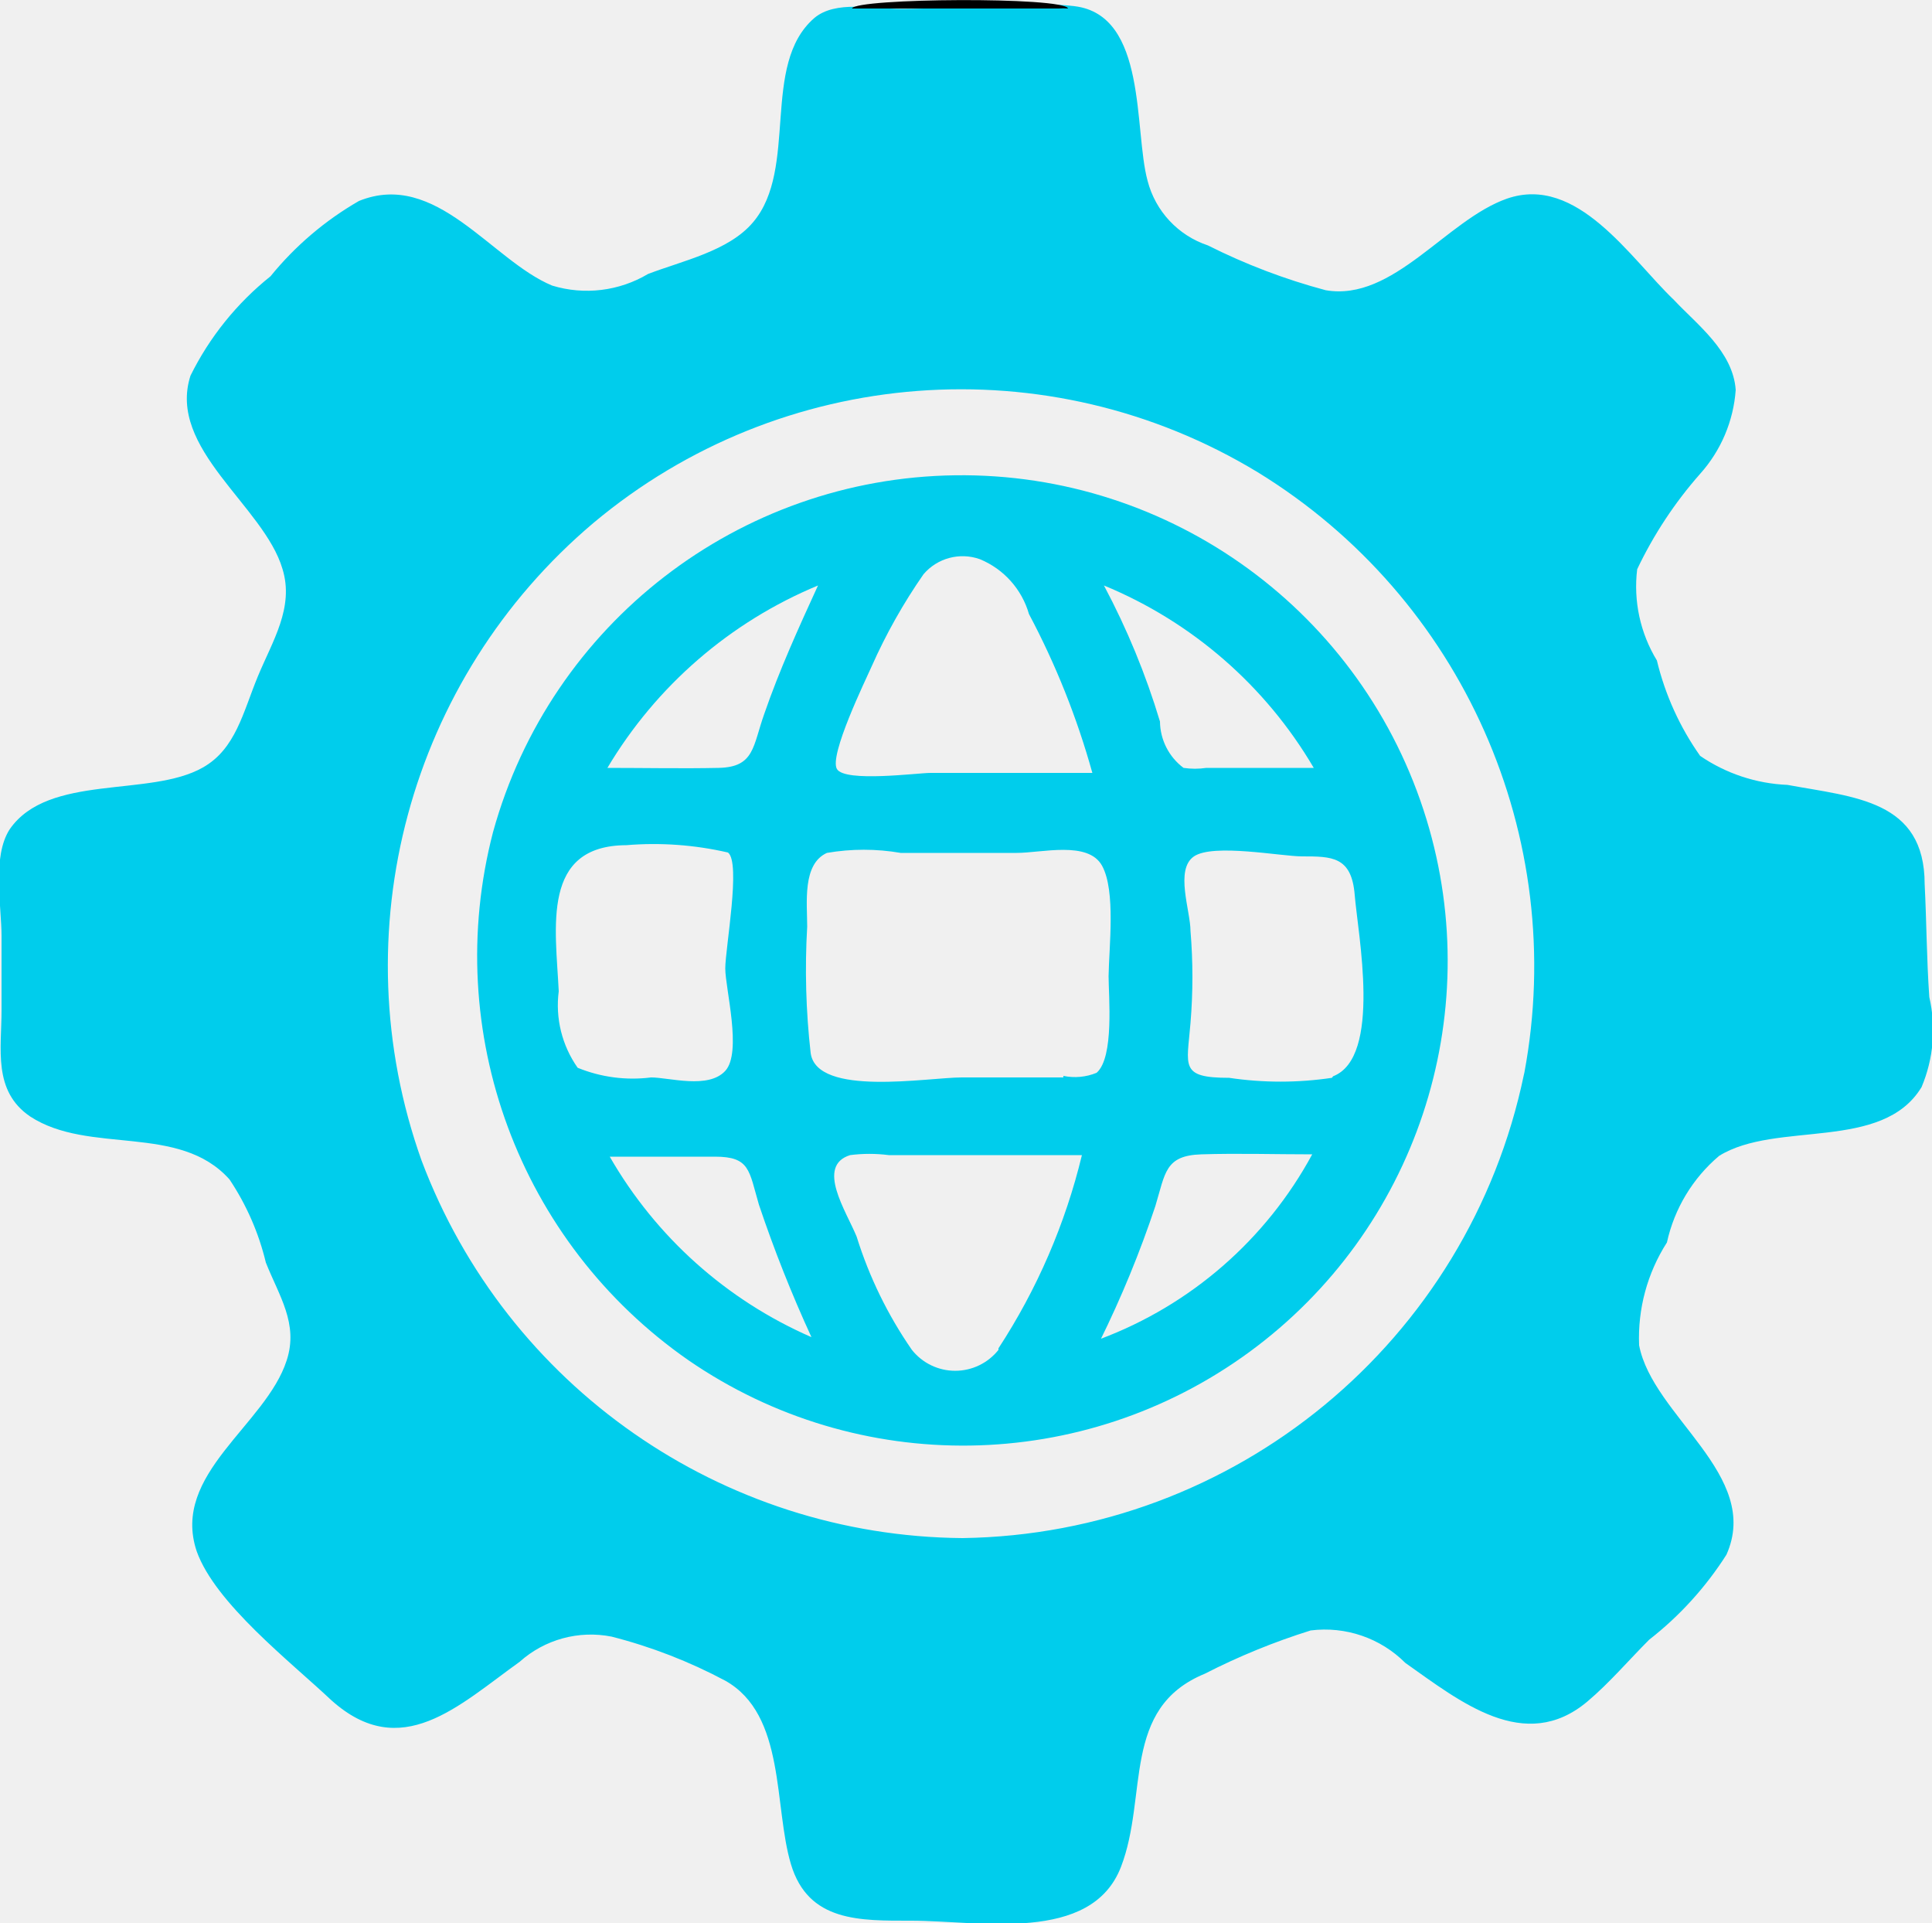
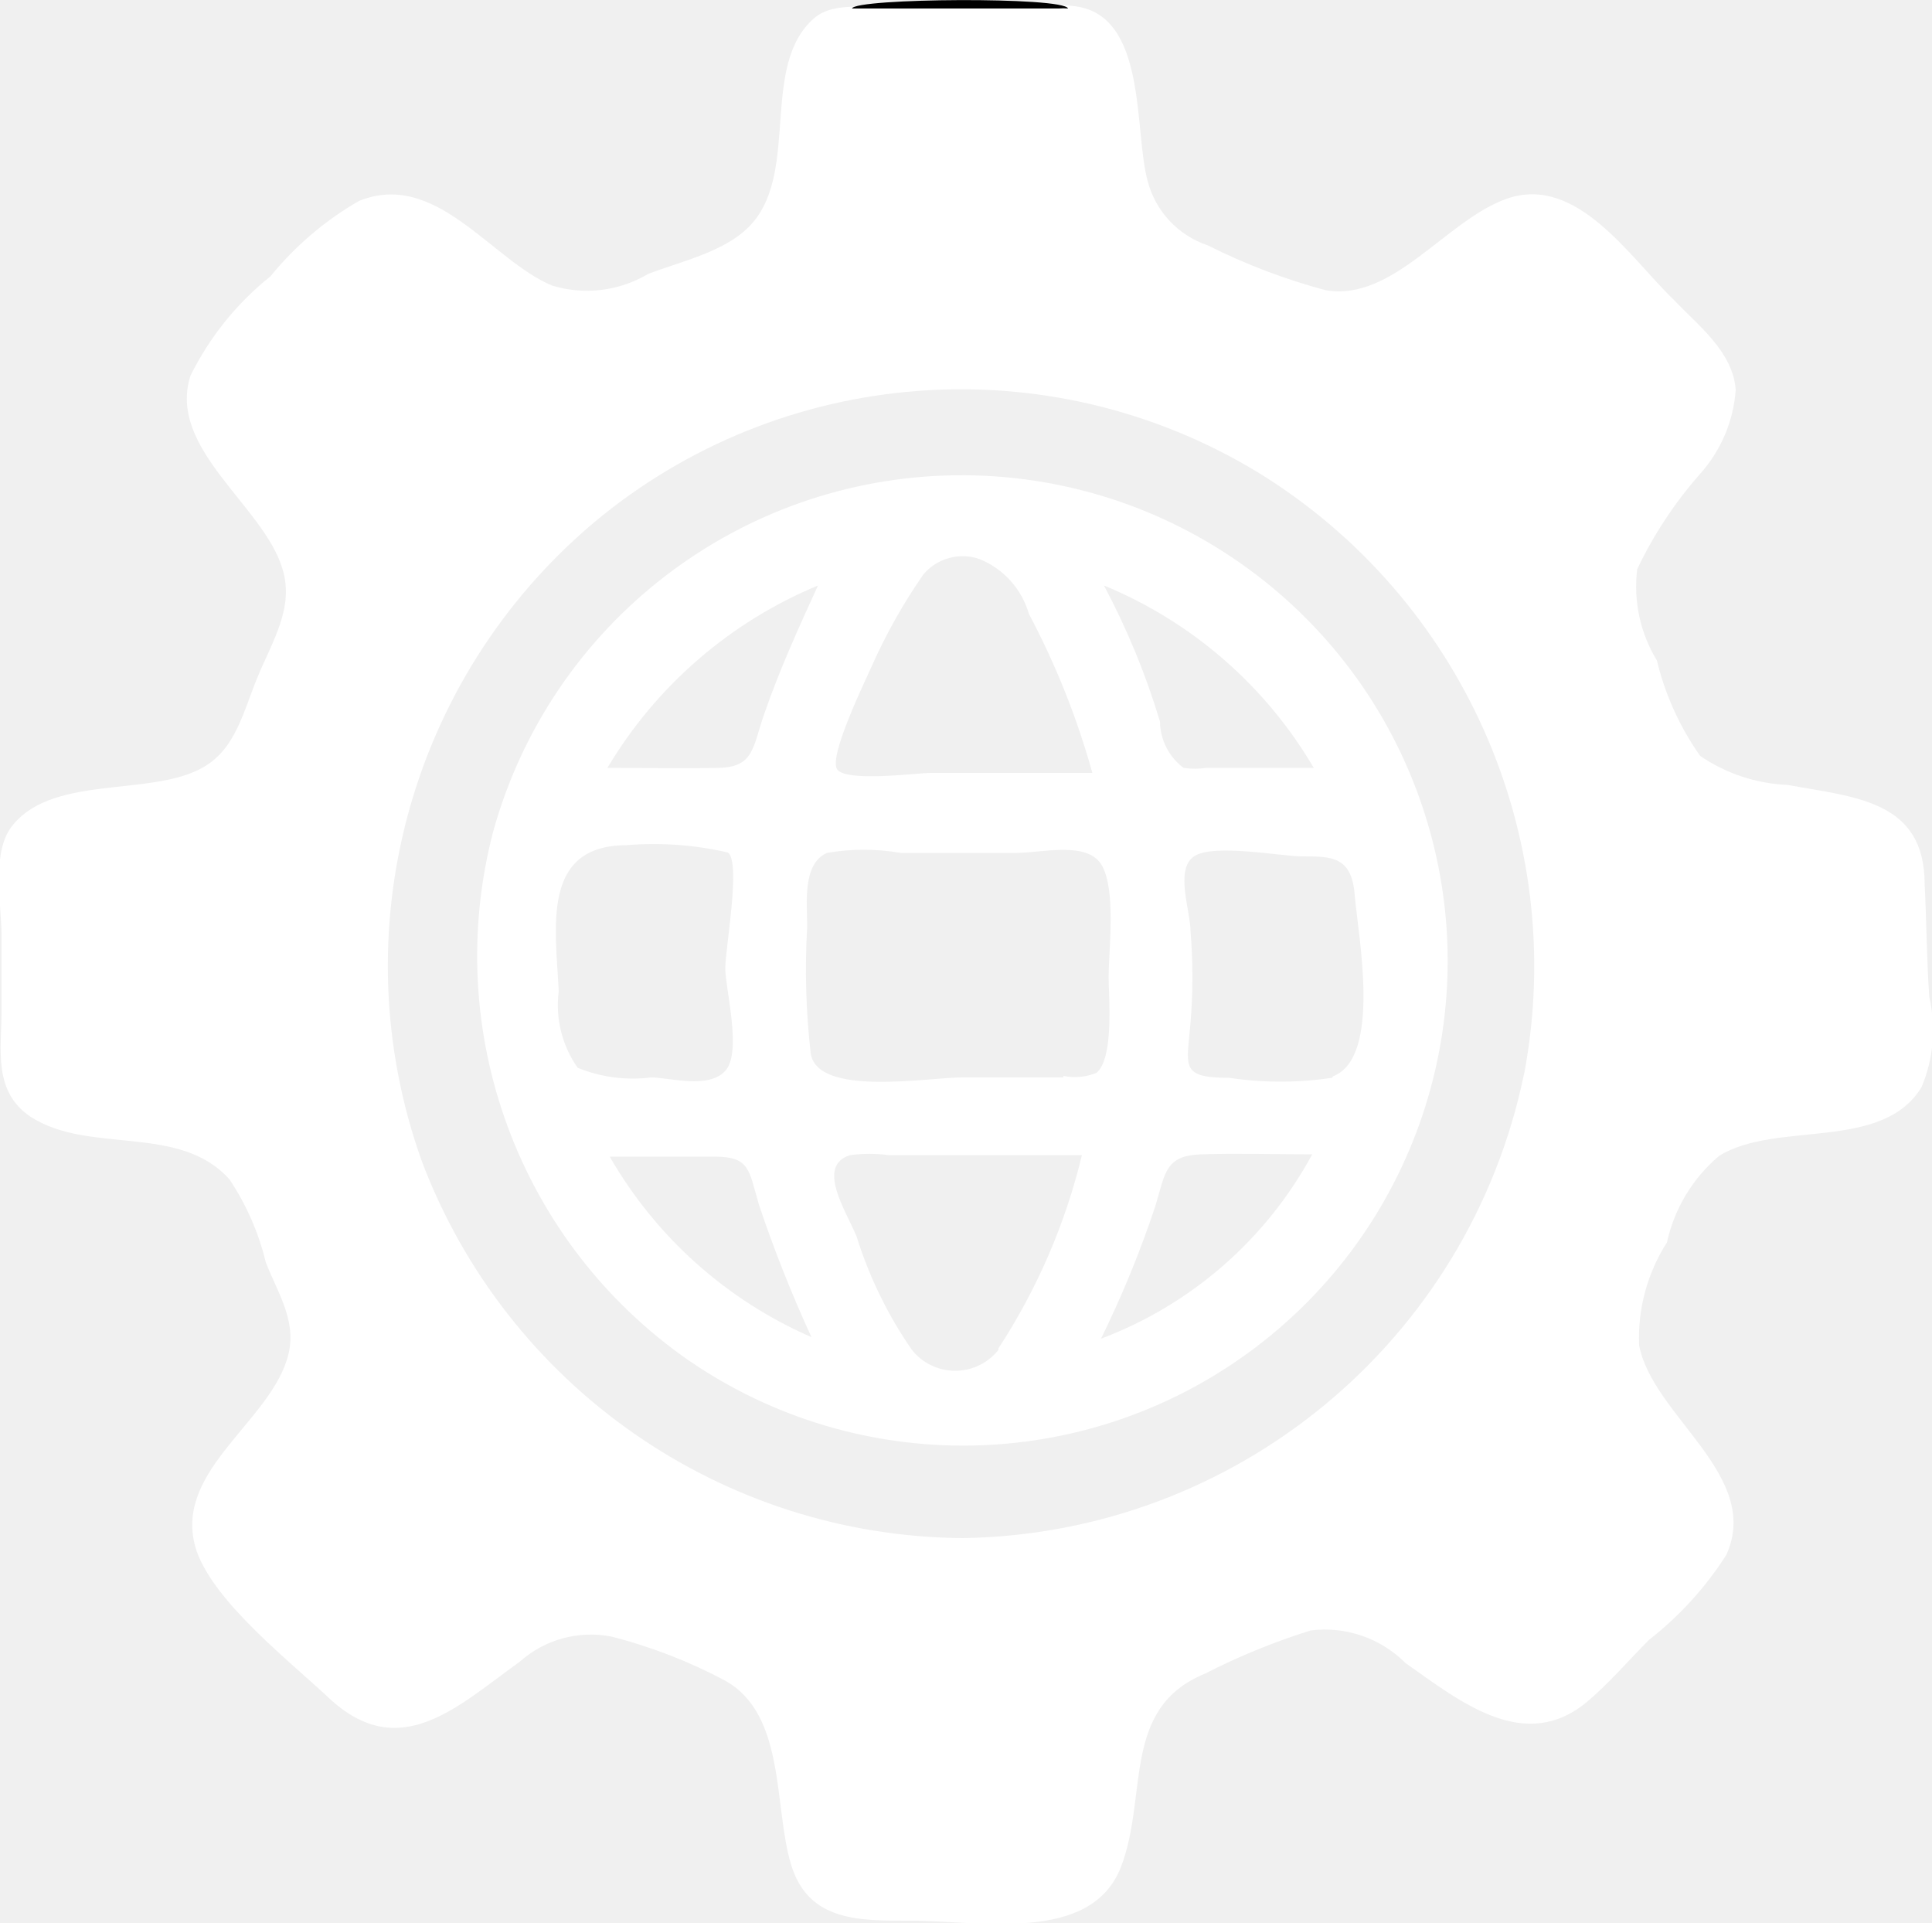
<svg xmlns="http://www.w3.org/2000/svg" viewBox="0 0 50 49.76">
  <defs>
-     <style>.a{fill:#00cdec;}.b{fill:#00cdec;}</style>
+     <style>.a{fill:#ffffff;}.b{fill:#ffffff;}</style>
  </defs>
  <path class="a" d="M49.93,25.8c-0.07-1-.07-1.94-0.12-2.92,0-2.18-1.82-2.25-3.55-2.57A4.32,4.32,0,0,1,44,19.56a7.19,7.19,0,0,1-1.12-2.47,3.68,3.68,0,0,1-.51-2.36A10.64,10.64,0,0,1,44,12.26a3.64,3.64,0,0,0,.92-2.17c-0.07-1-1-1.69-1.6-2.33C42.19,6.68,40.82,4.51,39,5.14c-1.57.55-2.94,2.67-4.69,2.37a15.94,15.94,0,0,1-3.05-1.16,2.39,2.39,0,0,1-1.56-1.67c-0.36-1.31,0-4.29-1.89-4.52-1.2-.15-3.08.07-4.48,0.07-0.74,0-1.71-.23-2.26.24-1.39,1.21-.4,3.89-1.58,5.28-0.63.75-1.84,1-2.72,1.34a3.09,3.09,0,0,1-2.48.3c-1.57-.65-3-3-5-2.19A8.26,8.26,0,0,0,7,7.15,7.61,7.61,0,0,0,4.93,9.72c-0.61,1.89,1.9,3.37,2.38,5,0.31,1-.26,1.87-0.64,2.79S6.1,19.38,5.25,19.86c-1.37.78-4,.15-5,1.6-0.46.71-.21,2-0.21,2.76v1.92c0,1-.23,2.09.74,2.75,1.53,1,3.86.17,5.16,1.63a6.66,6.66,0,0,1,.94,2.15c0.34,0.86.85,1.58,0.54,2.53-0.54,1.68-3,2.94-2.33,4.94C5.57,41.49,7.52,43,8.58,44c1.8,1.61,3.28.14,4.87-1a2.76,2.76,0,0,1,2.38-.65,13.19,13.19,0,0,1,2.94,1.14c1.57,0.88,1.25,3.25,1.7,4.75s1.79,1.46,3.12,1.46c1.75,0,4.65.6,5.42-1.39,0.71-1.84,0-4.11,2.17-5a17.41,17.41,0,0,1,2.74-1.12,2.94,2.94,0,0,1,2.45.84c1.42,1,3.09,2.36,4.71,1,0.57-.48,1.07-1.07,1.6-1.6a8.74,8.74,0,0,0,2-2.2c0.92-2.06-1.91-3.58-2.26-5.42a4.58,4.58,0,0,1,.72-2.66,4.08,4.08,0,0,1,1.35-2.24c1.48-.92,4.22-0.1,5.24-1.78A3.8,3.8,0,0,0,49.93,25.8Zm-10.49,2a15.06,15.06,0,0,1-14.53,12,15.09,15.09,0,0,1-14-9.77,15,15,0,0,1,4.45-16.5,14.81,14.81,0,0,1,17.19-1.31A15,15,0,0,1,39.45,27.76Z" />
  <path d="M27.4,0.22a1.45,1.45,0,0,1,.24,0c-0.1-.31-5.51-0.27-5.59,0H27.4Z" />
  <path class="b" d="M36.92,21.21a12.58,12.58,0,0,0-24.16.32A12.74,12.74,0,0,0,17.82,35.2,12.54,12.54,0,0,0,36.92,21.21ZM34,19.87H31.22a2,2,0,0,1-.59,0,1.52,1.52,0,0,1-.61-1.2,19.32,19.32,0,0,0-1.45-3.52A11.28,11.28,0,0,1,34,19.87ZM22.56,17.24a14.39,14.39,0,0,1,1.34-2.38,1.33,1.33,0,0,1,1.46-.39,2.19,2.19,0,0,1,1.27,1.42A20.38,20.38,0,0,1,28.27,20H24.08c-0.33,0-2.21.25-2.42-.1S22.4,17.6,22.56,17.24Zm-1.39-2.09c-0.5,1.09-1,2.19-1.39,3.32-0.3.84-.25,1.38-1.18,1.4s-1.92,0-2.88,0A11.45,11.45,0,0,1,21.17,15.15Zm-6.71,10.5C14.38,24,14,21.88,16.21,21.87a8.56,8.56,0,0,1,2.63.19c0.34,0.26-.07,2.48-0.07,3s0.44,2.17,0,2.65-1.45.17-1.92,0.17a3.77,3.77,0,0,1-1.9-.25A2.81,2.81,0,0,1,14.46,25.65Zm1.31,4.28c0.91,0,1.82,0,2.73,0s0.88,0.35,1.14,1.24A34.61,34.61,0,0,0,21,34.6,11.16,11.16,0,0,1,15.78,29.93Zm10.07,5a1.43,1.43,0,0,1-2.24,0A10.77,10.77,0,0,1,22.17,32c-0.27-.66-1.06-1.83-0.17-2.11a3.9,3.9,0,0,1,1,0h5A16,16,0,0,1,25.84,34.89Zm1.68-7.05c-0.88,0-1.75,0-2.63,0s-3.75.51-3.91-.63a19.11,19.11,0,0,1-.09-3.27c0-.62-0.13-1.62.51-1.91a5.62,5.62,0,0,1,1.91,0l3,0c0.65,0,1.85-.32,2.21.33s0.18,2.11.17,2.86c0,0.51.15,2.1-.31,2.5A1.47,1.47,0,0,1,27.52,27.84Zm0.95,6.81a27.51,27.51,0,0,0,1.43-3.48c0.26-.86.25-1.31,1.19-1.34s1.92,0,2.87,0A10.38,10.38,0,0,1,28.47,34.65Zm6-6.8a9,9,0,0,1-2.66,0c-1.29,0-1.09-.3-1-1.42a14.32,14.32,0,0,0,0-2.38c0-.52-0.41-1.59.09-1.93s2.26,0,2.8,0c0.77,0,1.28,0,1.36,1S35.77,27.36,34.5,27.85Z" />
</svg>
